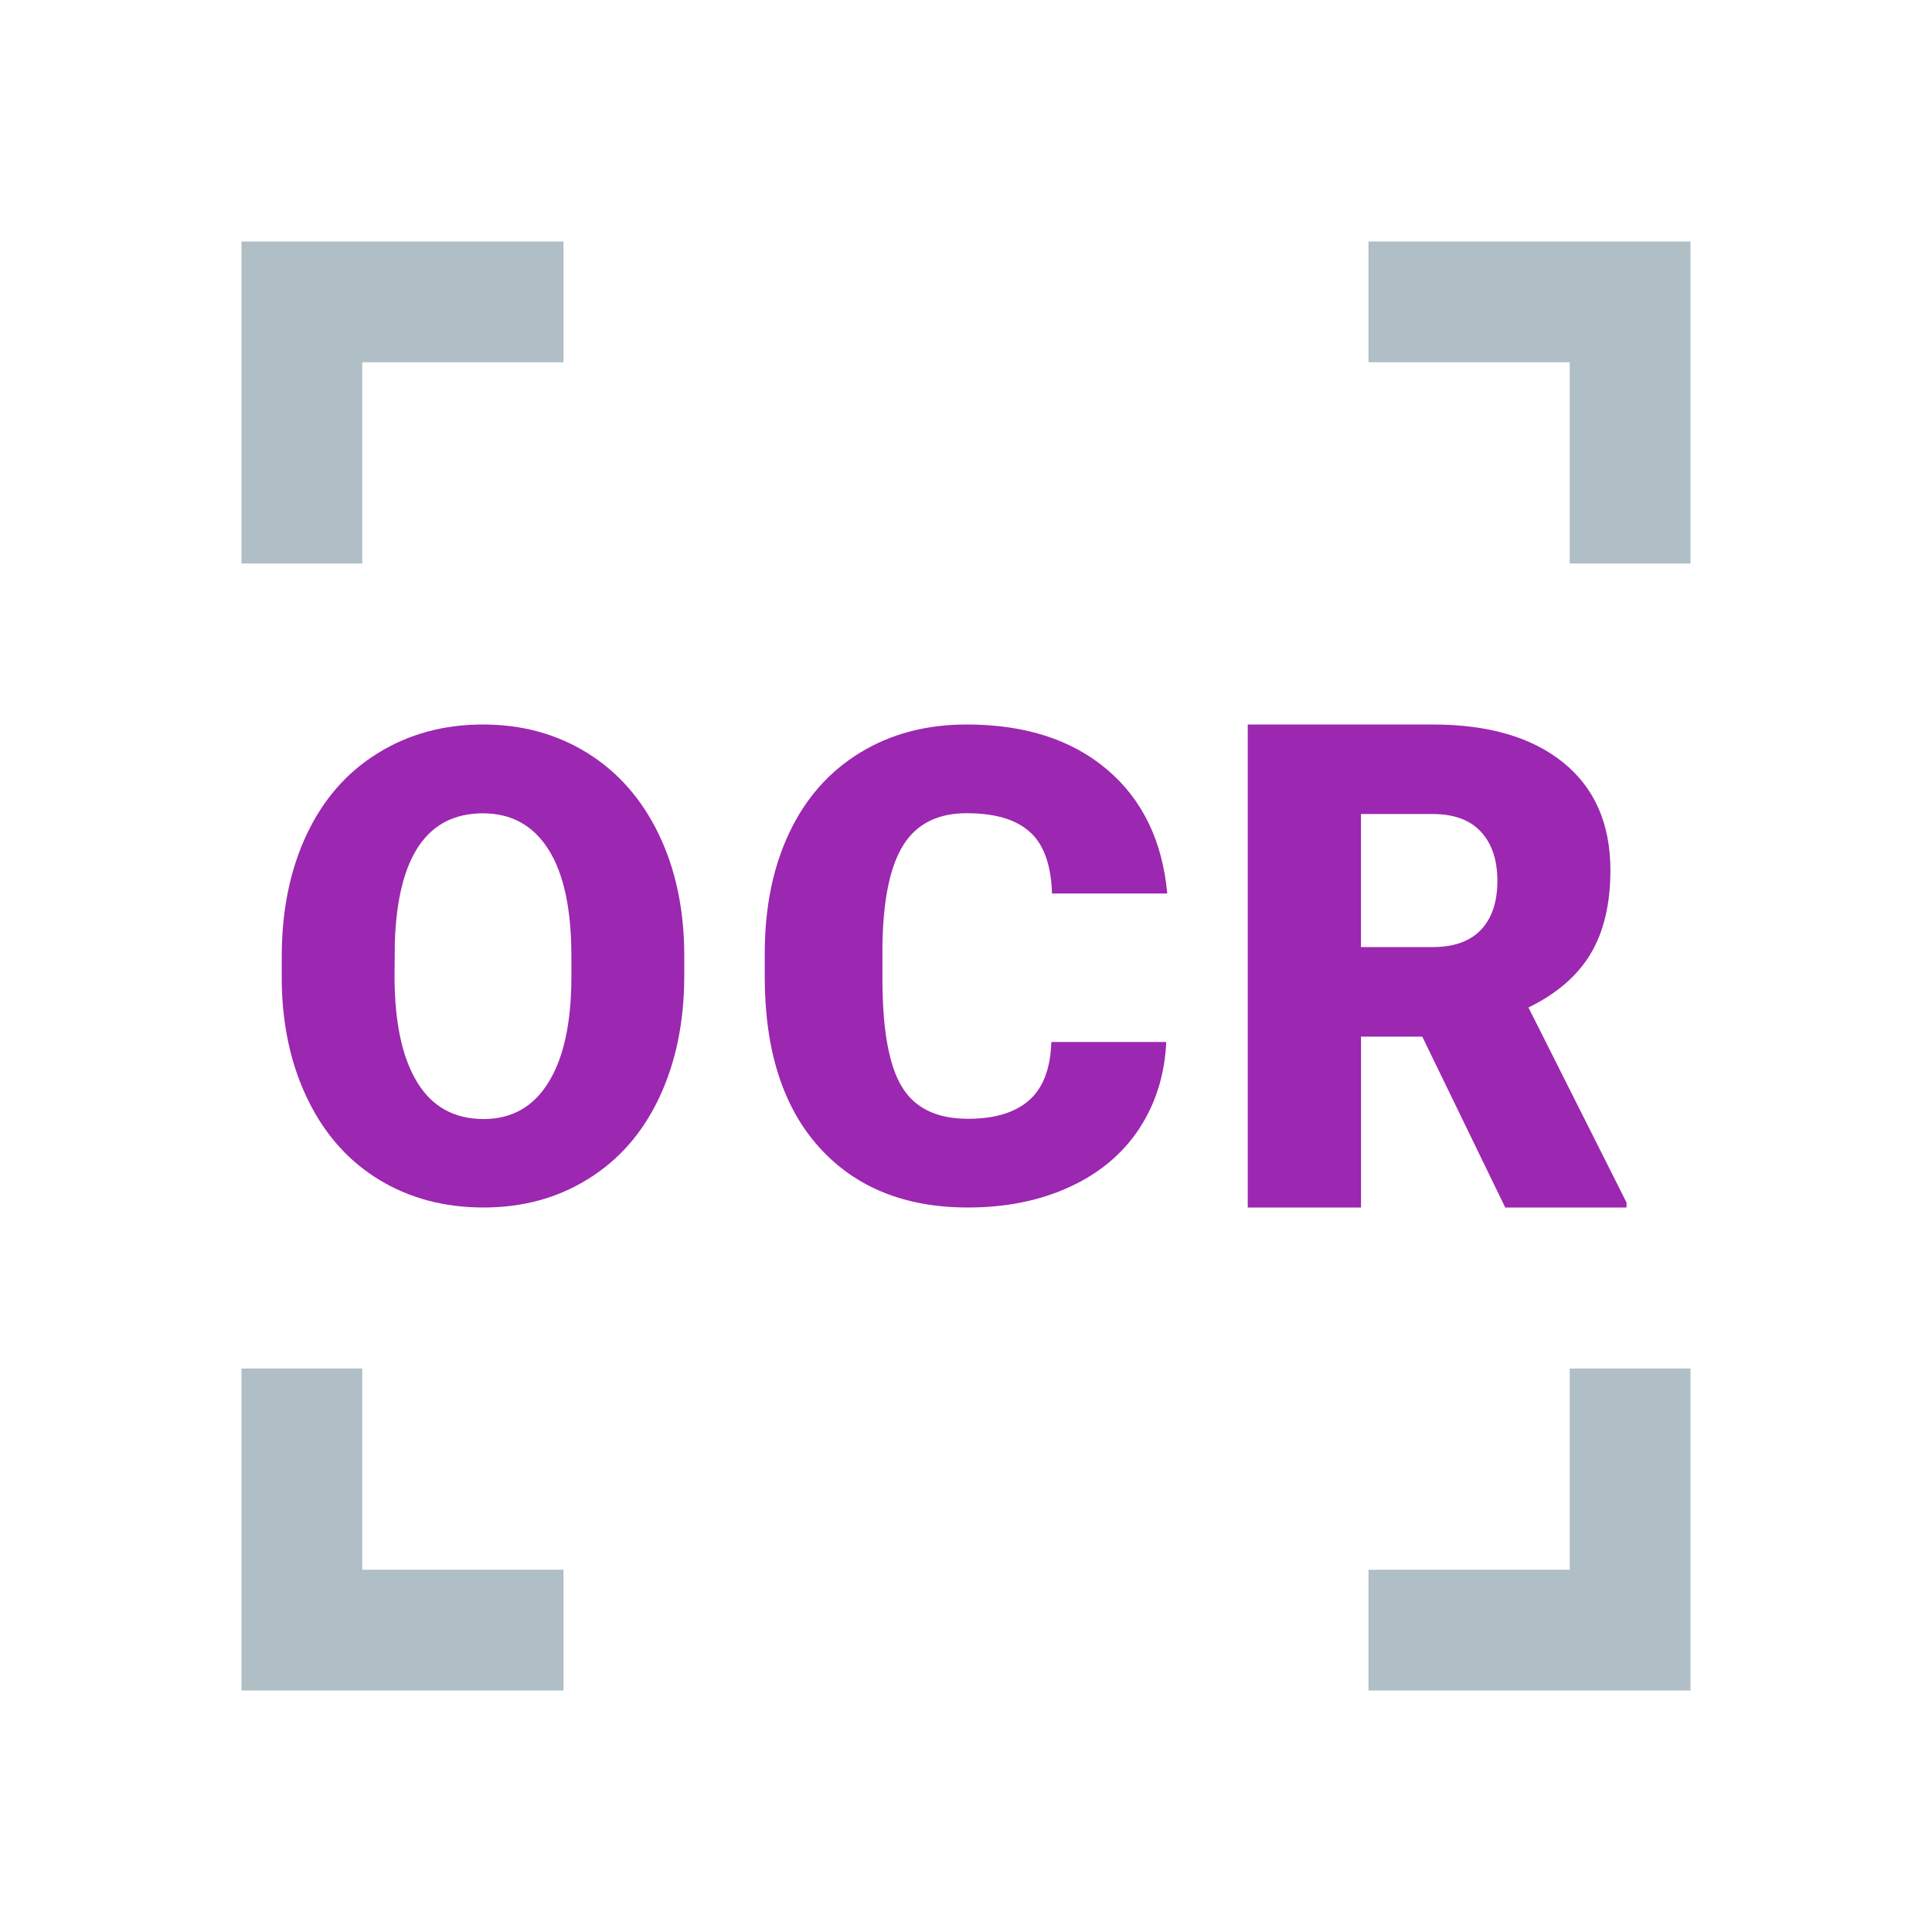
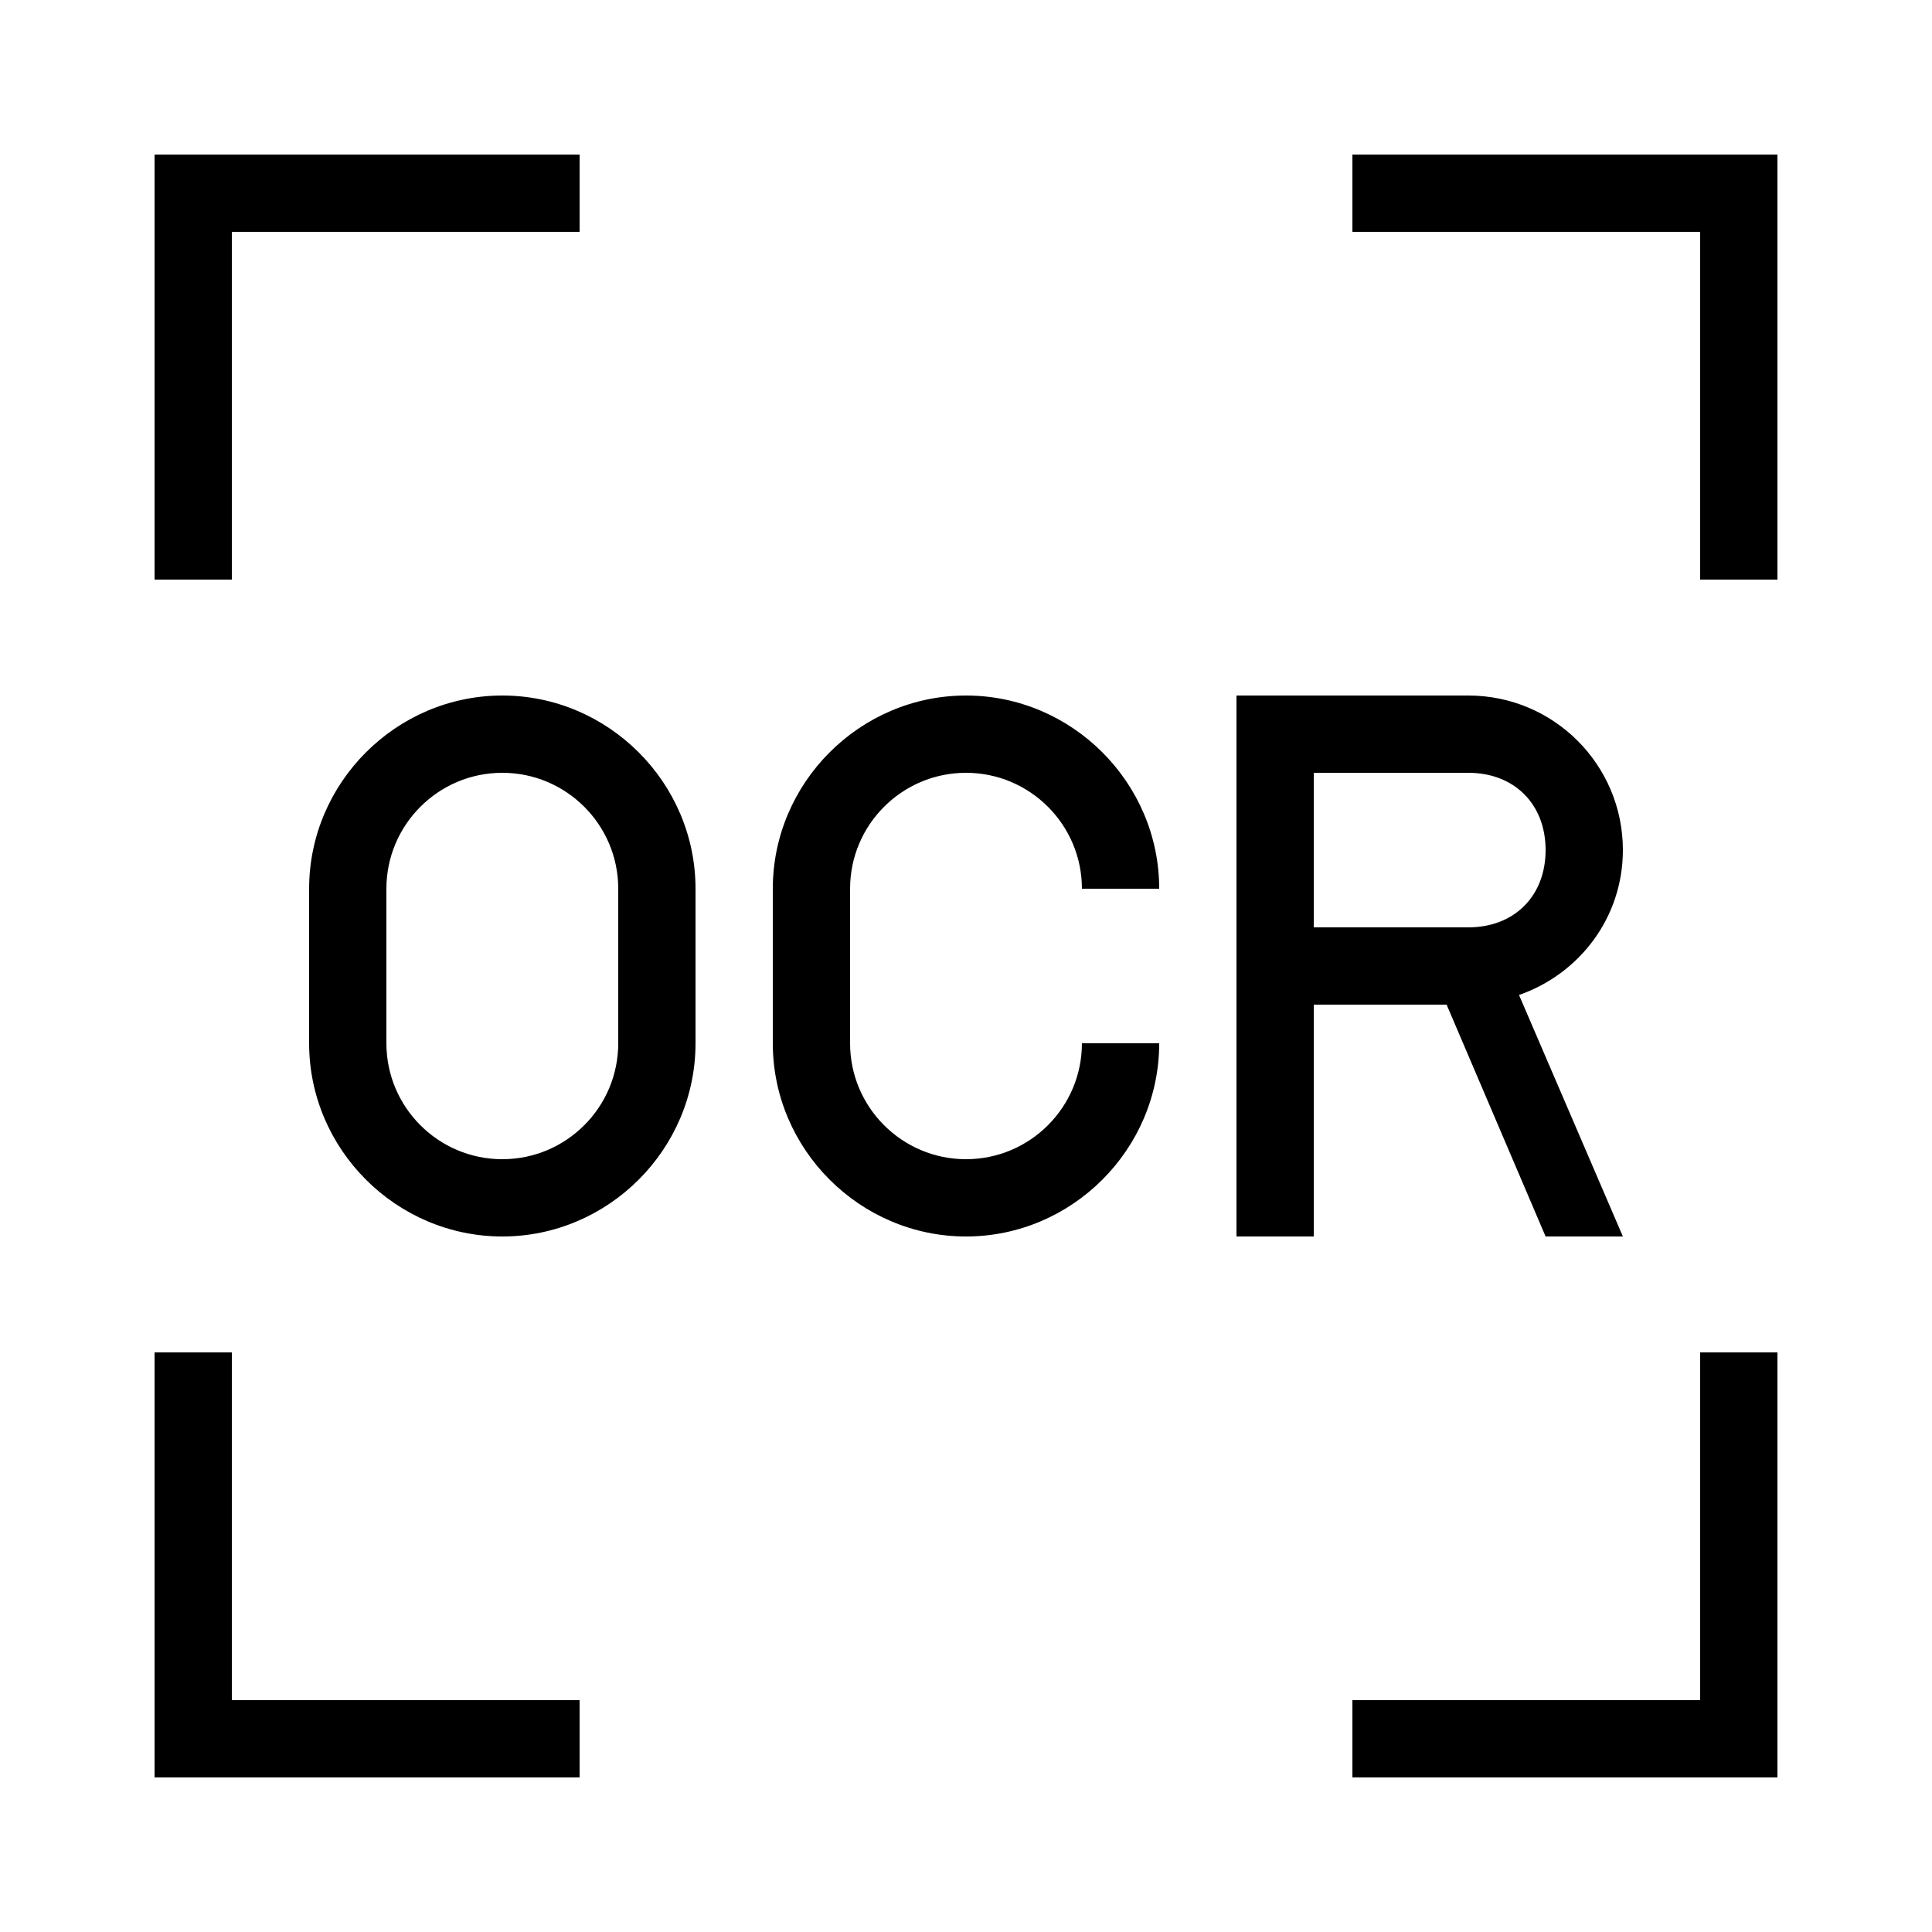
- <svg xmlns="http://www.w3.org/2000/svg" contentScriptType="application/ecmascript" contentStyleType="text/css" enable-background="new 0 0 48 48" height="48px" id="????????_1" preserveAspectRatio="xMidYMid meet" style="fill:#000000" version="1.1" viewBox="0 0 48 48" width="48px" x="0px" xml:space="preserve" y="0px" zoomAndPan="magnify">
-   <g>
-     <polygon fill="#B0BEC5" points="42,14 39,14 39,9 34,9 34,6 42,6  " />
-     <polygon fill="#B0BEC5" points="9,14 6,14 6,6 14,6 14,9 9,9  " />
-     <polygon fill="#B0BEC5" points="42,34 39,34 39,39 34,39 34,42 42,42  " />
-     <polygon fill="#B0BEC5" points="9,34 6,34 6,42 14,42 14,39 9,39  " />
-   </g>
-   <g>
-     <path d="M17,24.24c0,1.14-0.206,2.146-0.619,3.025c-0.414,0.879-1.003,1.552-1.764,2.023   C13.856,29.764,12.988,30,12.016,30c-0.975,0-1.837-0.229-2.591-0.686c-0.753-0.457-1.341-1.11-1.761-1.961   c-0.422-0.85-0.644-1.826-0.664-2.93v-0.656c0-1.143,0.205-2.154,0.617-3.029c0.41-0.874,0.999-1.549,1.766-2.023   C10.15,18.238,11.022,18,12,18c0.968,0,1.832,0.236,2.59,0.706c0.759,0.471,1.349,1.14,1.771,2.009   c0.421,0.869,0.634,1.865,0.639,2.988V24.24z M14.196,23.752c0-1.161-0.188-2.043-0.567-2.643c-0.38-0.604-0.925-0.902-1.629-0.902   c-1.381,0-2.111,1.059-2.19,3.176L9.802,24.24c0,1.144,0.185,2.025,0.558,2.64c0.371,0.614,0.923,0.922,1.656,0.922   c0.696,0,1.232-0.3,1.608-0.906c0.377-0.604,0.569-1.473,0.572-2.606V23.752z" fill="#9C27B0" />
-     <path d="M28.975,25.888c-0.037,0.812-0.262,1.53-0.671,2.153c-0.409,0.621-0.982,1.104-1.722,1.445   C25.842,29.828,24.999,30,24.048,30c-1.566,0-2.798-0.5-3.698-1.498c-0.899-1-1.35-2.412-1.35-4.233v-0.577   c0-1.144,0.203-2.144,0.609-3.002s0.991-1.52,1.756-1.988C22.13,18.233,23.013,18,24.017,18c1.444,0,2.607,0.373,3.485,1.117   c0.881,0.746,1.378,1.774,1.498,3.082h-2.863c-0.022-0.709-0.205-1.221-0.55-1.529c-0.344-0.311-0.867-0.466-1.57-0.466   c-0.716,0-1.239,0.261-1.571,0.786c-0.331,0.523-0.507,1.359-0.522,2.508v0.826c0,1.246,0.158,2.136,0.479,2.67   c0.317,0.533,0.867,0.802,1.646,0.802c0.662,0,1.166-0.152,1.516-0.457c0.348-0.305,0.535-0.788,0.555-1.451H28.975z" fill="#9C27B0" />
-     <path d="M35.336,25.755h-1.522V30H31V18h4.593c1.384,0,2.466,0.314,3.247,0.947c0.779,0.631,1.17,1.522,1.17,2.675   c0,0.833-0.164,1.526-0.492,2.075c-0.33,0.55-0.844,0.993-1.544,1.334l2.437,4.846V30h-3.014L35.336,25.755z M33.813,23.53h1.779   c0.533,0,0.938-0.145,1.207-0.435c0.27-0.289,0.403-0.691,0.403-1.209s-0.135-0.926-0.409-1.221   c-0.271-0.294-0.672-0.441-1.201-0.441h-1.779V23.53z" fill="#9C27B0" />
-   </g>
+ <svg xmlns="http://www.w3.org/2000/svg" enable-background="new 0 0 50 50" style="fill:#000000;fill-opacity:1.0" viewBox="0 0 50 50">
+   <path d="M 4 4 L 4 5 L 4 15 L 6 15 L 6 6 L 15 6 L 15 4 L 5 4 L 4 4 z M 35 4 L 35 6 L 44 6 L 44 15 L 46 15 L 46 5 L 46 4 L 45 4 L 35 4 z M 13 18 C 10.255 18 8 20.255 8 23 L 8 27 C 8 29.745 10.255 32 13 32 C 15.745 32 18 29.745 18 27 L 18 23 C 18 20.255 15.745 18 13 18 z M 25 18 C 22.255 18 20 20.255 20 23 L 20 27 C 20 29.745 22.255 32 25 32 C 27.745 32 30 29.745 30 27 L 28 27 C 28 28.655 26.655 30 25 30 C 23.345 30 22 28.655 22 27 L 22 23 C 22 21.345 23.345 20 25 20 C 26.655 20 28 21.345 28 23 L 30 23 C 30 20.255 27.745 18 25 18 z M 32 18 L 32 19 L 32 25 L 32 26 L 32 32 L 34 32 L 34 26 L 37.438 26 L 40 32 L 42 32 L 39.312 25.75 C 40.875 25.206 42 23.748 42 22 C 42 19.79 40.21 18 38 18 L 33 18 L 32 18 z M 13 20 C 14.655 20 16 21.345 16 23 L 16 27 C 16 28.655 14.655 30 13 30 C 11.345 30 10 28.655 10 27 L 10 23 C 10 21.345 11.345 20 13 20 z M 34 20 L 38 20 C 39.19 20 40 20.81 40 22 C 40 23.19 39.19 24 38 24 L 34 24 L 34 20 z M 4 35 L 4 45 L 4 46 L 5 46 L 15 46 L 15 44 L 6 44 L 6 35 L 4 35 z M 44 35 L 44 44 L 35 44 L 35 46 L 45 46 L 46 46 L 46 45 L 46 35 L 44 35 z" style="text-indent:0;text-align:start;line-height:normal;text-transform:none;block-progression:tb;-inkscape-font-specification:Bitstream Vera Sans" />
</svg>
